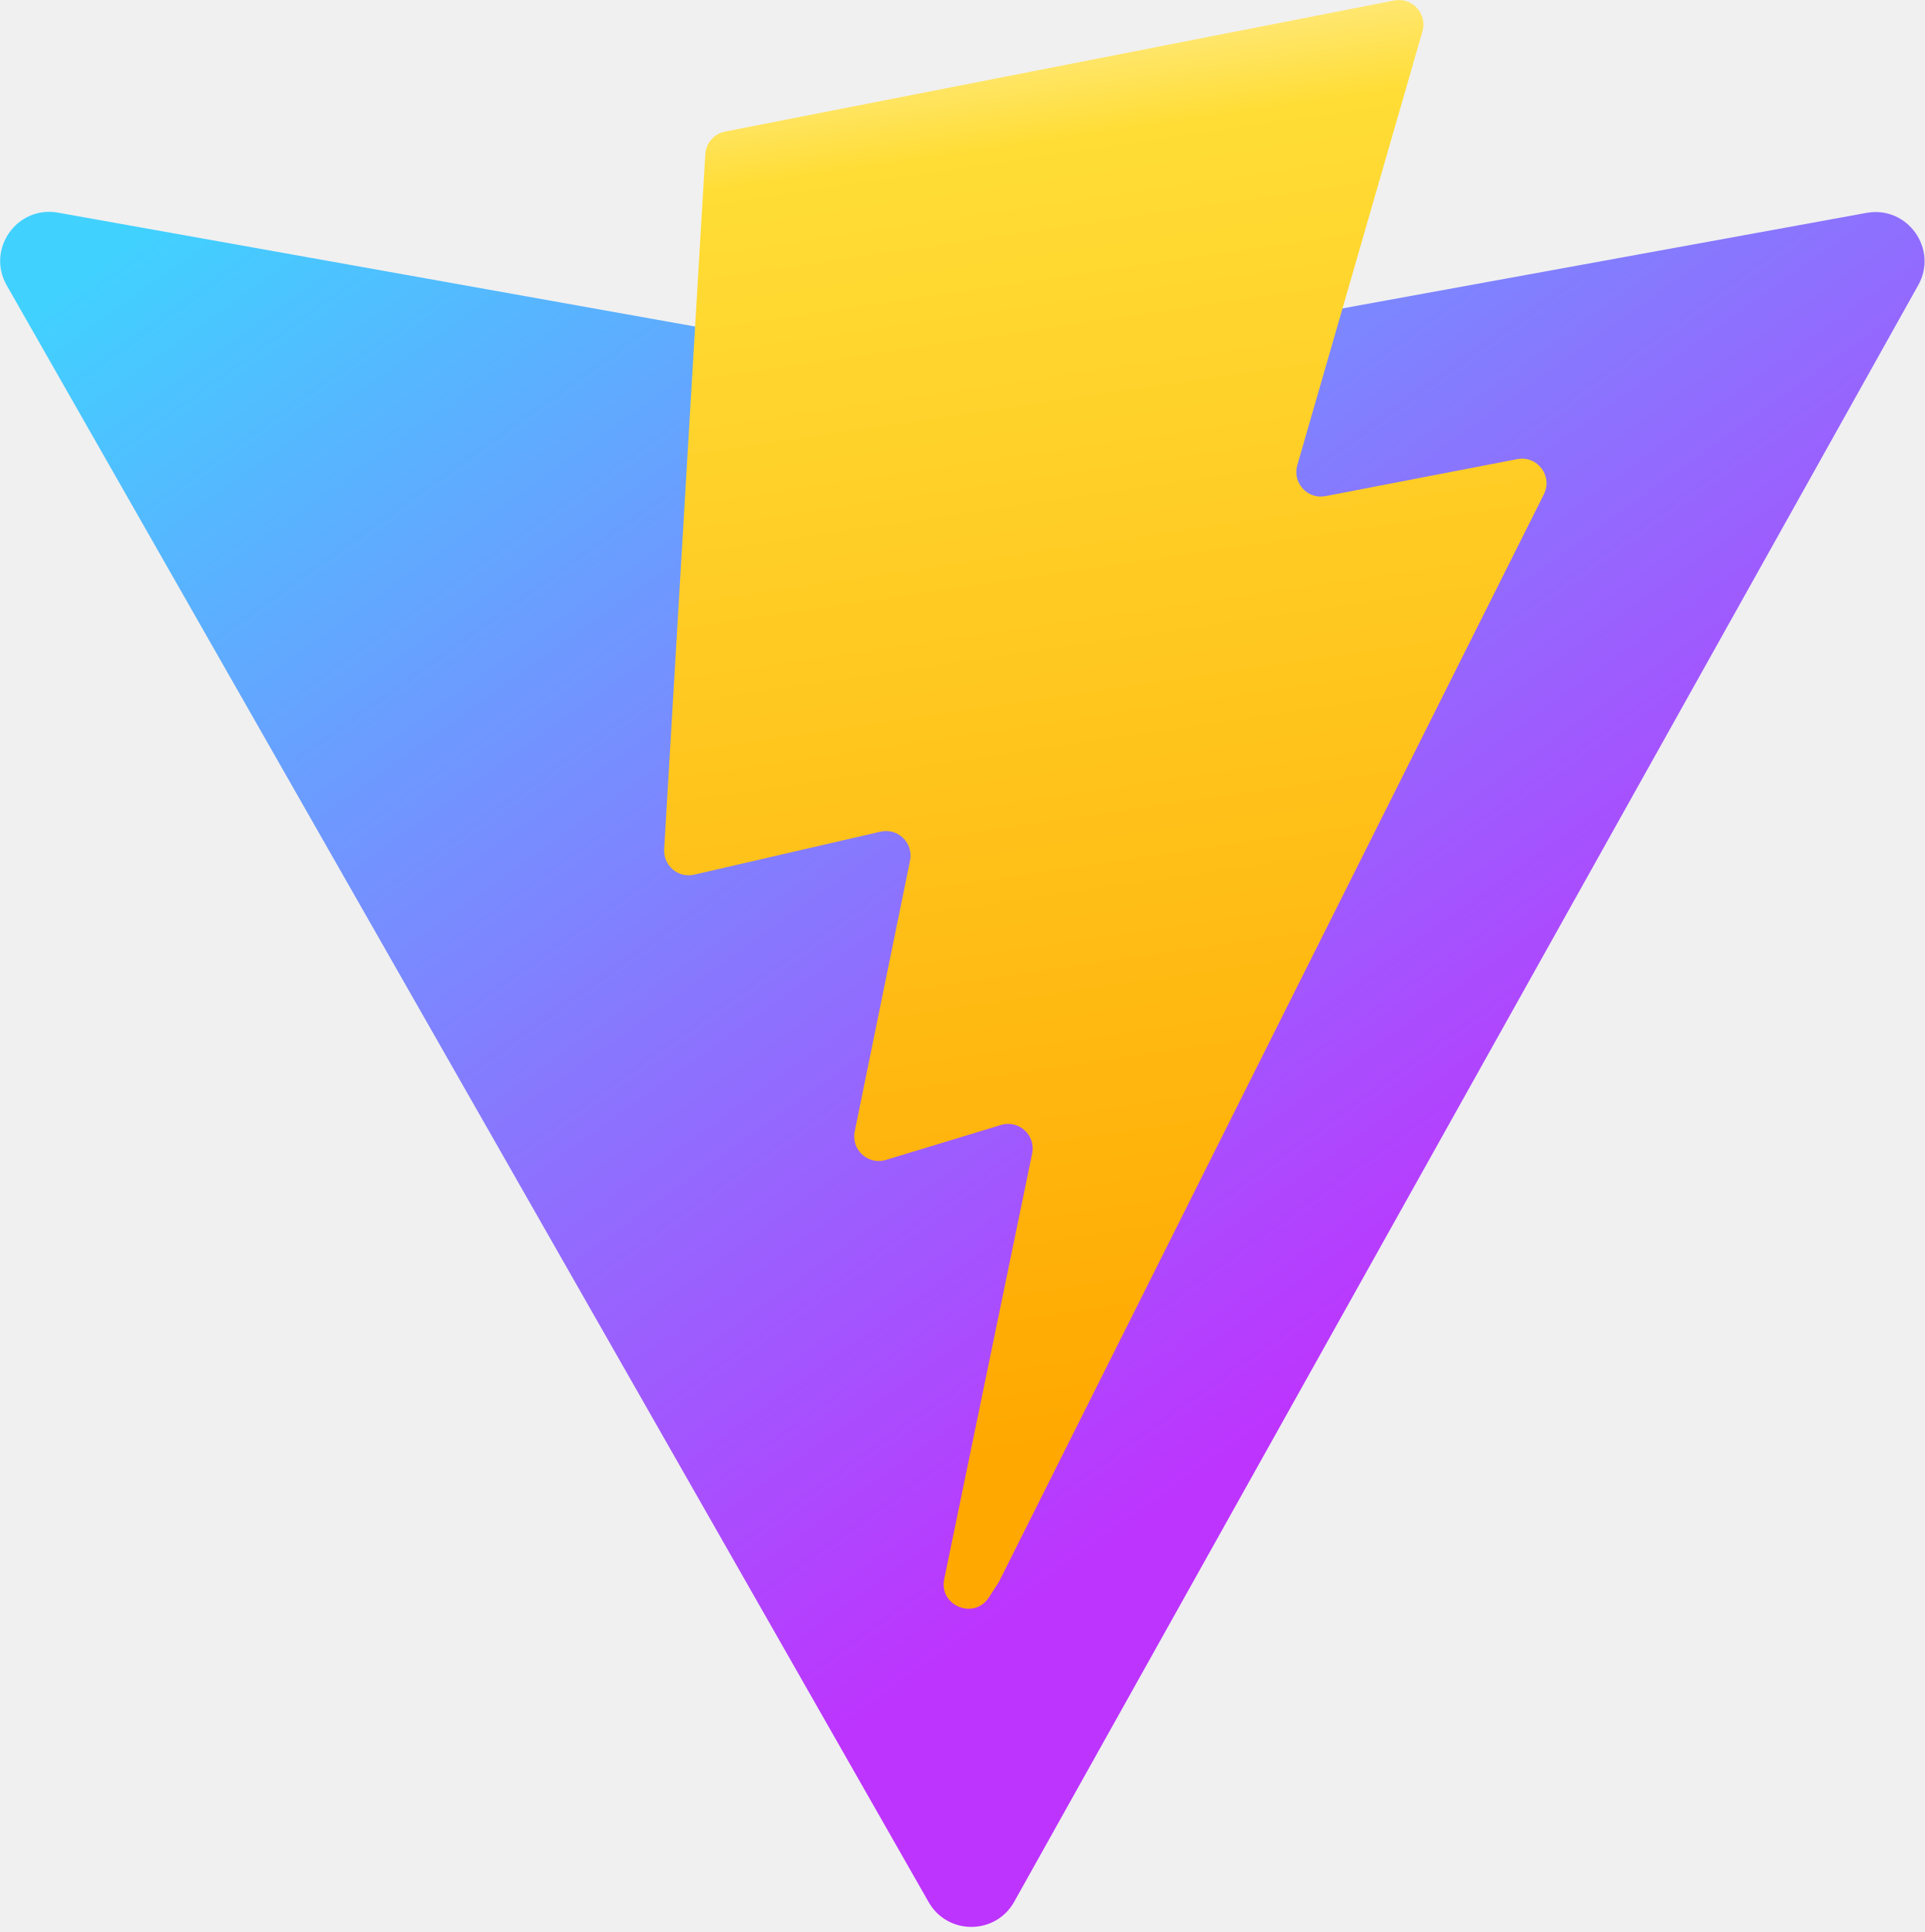
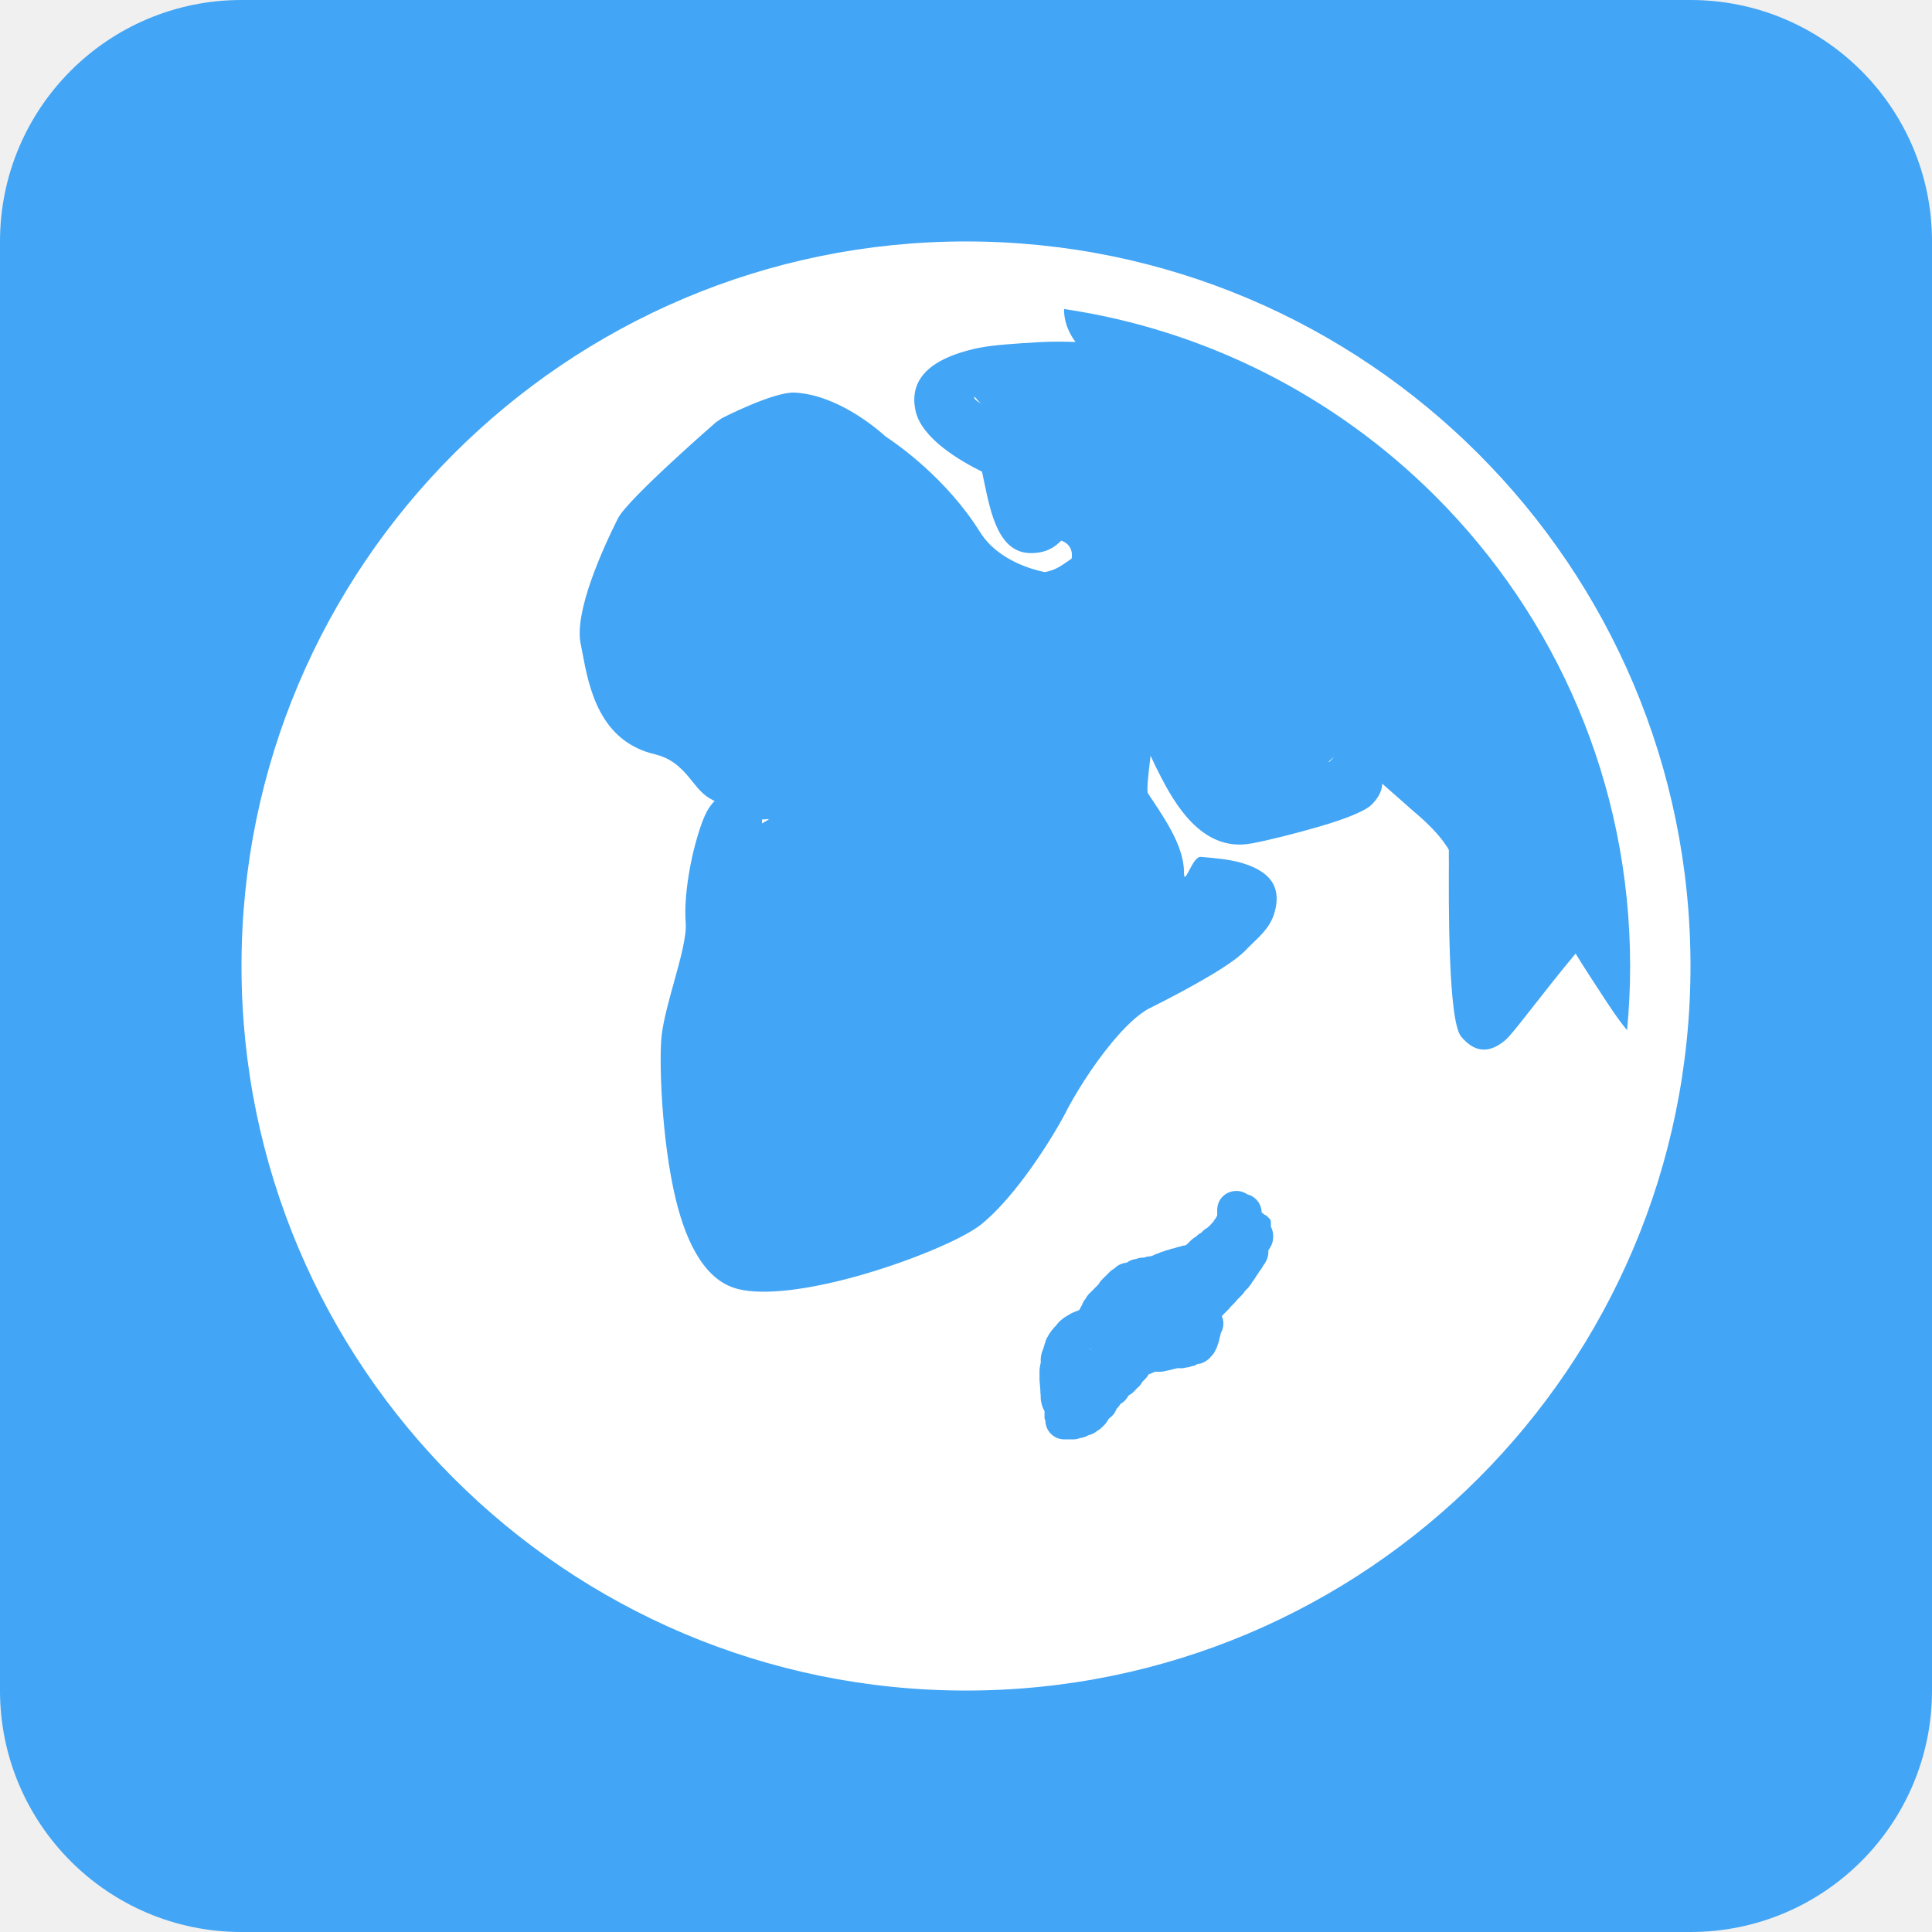
- <svg xmlns="http://www.w3.org/2000/svg" aria-hidden="true" role="img" class="iconify iconify--logos" width="31.88" height="32" preserveAspectRatio="xMidYMid meet" viewBox="0 0 256 257">
+ <svg xmlns="http://www.w3.org/2000/svg" xml:space="preserve" width="2048px" height="2048px" style="shape-rendering:geometricPrecision; text-rendering:geometricPrecision; image-rendering:optimizeQuality; fill-rule:evenodd; clip-rule:evenodd" viewBox="0 0 2048 2048">
  <defs>
-     <linearGradient id="IconifyId1813088fe1fbc01fb466" x1="-.828%" x2="57.636%" y1="7.652%" y2="78.411%">
-       <stop offset="0%" stop-color="#41D1FF" />
-       <stop offset="100%" stop-color="#BD34FE" />
-     </linearGradient>
-     <linearGradient id="IconifyId1813088fe1fbc01fb467" x1="43.376%" x2="50.316%" y1="2.242%" y2="89.03%">
-       <stop offset="0%" stop-color="#FFEA83" />
-       <stop offset="8.333%" stop-color="#FFDD35" />
-       <stop offset="100%" stop-color="#FFA800" />
-     </linearGradient>
+     <style type="text/css">
+    
+     .fil0 {fill:#42A5F5}
+     .fil1 {fill:white;fill-rule:nonzero}
+    
+   </style>
  </defs>
-   <path fill="url(#IconifyId1813088fe1fbc01fb466)" d="M255.153 37.938L134.897 252.976c-2.483 4.44-8.862 4.466-11.382.048L.875 37.958c-2.746-4.814 1.371-10.646 6.827-9.67l120.385 21.517a6.537 6.537 0 0 0 2.322-.004l117.867-21.483c5.438-.991 9.574 4.796 6.877 9.62Z" />
-   <path fill="url(#IconifyId1813088fe1fbc01fb467)" d="M185.432.063L96.44 17.501a3.268 3.268 0 0 0-2.634 3.014l-5.474 92.456a3.268 3.268 0 0 0 3.997 3.378l24.777-5.718c2.318-.535 4.413 1.507 3.936 3.838l-7.361 36.047c-.495 2.426 1.782 4.5 4.151 3.78l15.304-4.649c2.372-.72 4.652 1.36 4.15 3.788l-11.698 56.621c-.732 3.542 3.979 5.473 5.943 2.437l1.313-2.028l72.516-144.72c1.215-2.423-.88-5.186-3.54-4.672l-25.505 4.922c-2.396.462-4.435-1.77-3.759-4.114l16.646-57.705c.677-2.35-1.37-4.583-3.769-4.113Z" />
+   <g id="Layer_x0020_1">
+     <rect class="fil0" width="2048" height="2048" rx="256.001" ry="256.001" />
+     <path class="fil1" d="M1567.09 1567.15c-138.97,138.97 -330.973,224.906 -543.108,224.906 -424.068,0 -767.989,-343.947 -767.989,-768.014 0,-423.903 344.057,-768.096 767.989,-768.096 424.134,0 768.014,343.989 768.014,768.096 0,212.134 -85.936,404.139 -224.906,543.108zm-423.065 -178.479c-0.808,0.286 -1.592,0.621 -2.349,1.002 -2.699,0.824 -7.101,2.874 -9.387,4.541 -3.9,1.877 -9.145,5.988 -11.796,9.591 -0.696,0.704 -1.33,1.447 -1.899,2.223 -0.933,0.868 -1.77,1.813 -2.509,2.824 -0.987,1.05 -1.719,2.081 -2.51,3.269 -1.103,1.356 -2.001,2.822 -2.696,4.357 -1.291,1.944 -2.198,4.032 -2.738,6.174 -0.557,1.333 -1.114,3.078 -1.415,4.479 -0.514,1.307 -0.977,2.841 -1.372,4.14 -1.744,3.732 -2.541,8.803 -2.056,12.982 -0.399,1.404 -0.765,3.239 -0.935,4.689 -0.293,1.363 -0.449,2.784 -0.449,4.227l0 9.063c0,1.239 0.109,2.361 0.309,3.45 0.001,1.163 0.104,2.339 0.315,3.513 0,1.6 0.014,3.009 0.295,4.61 -0.005,1.798 0.038,3.524 0.33,5.295 0,2.435 -0.025,4.475 0.559,6.9 0.507,3.208 1.787,7.091 3.504,9.785l0 7.071c0,1.084 0.348,2.094 0.94,2.916 0,11.062 8.931,20.027 20,20.027l9.461 0c2.6,0 5.146,-0.506 7.509,-1.463 2.856,-0.3 5.657,-1.213 8.194,-2.739l0.709 -0.308c3.158,-0.684 6.184,-2.139 8.776,-4.367 3.248,-1.631 5.173,-3.742 7.626,-6.193 1.577,-1.522 2.928,-3.328 3.969,-5.394 0.507,-0.589 0.984,-1.213 1.426,-1.87 3.498,-2.362 6.209,-5.8 7.656,-9.841 1.709,-1.709 3.012,-3.198 4.18,-5.361 3.546,-1.917 6.445,-4.874 8.293,-8.463l0.807 -0.807c2.147,-1.104 4.069,-2.585 5.676,-4.357 0.94,-0.856 1.799,-1.801 2.563,-2.822 2.434,-1.822 4.442,-4.183 5.839,-6.911 0.67,-0.634 1.788,-1.755 2.383,-2.406 1.739,-1.578 3.197,-3.457 4.296,-5.556l6.759 -2.837 6.689 0c0.33,0 0.658,-0.032 0.98,-0.097l6.249 -1.25c1.688,-0.338 3.542,-0.88 5.233,-1.303l4.402 -1.101 5.635 0c1.007,0 2.233,-0.404 3.221,-0.651 2.291,-0.117 4.479,-0.62 6.503,-1.444l2.507 -0.502c1.121,-0.224 2.315,-1.033 3.372,-1.773 1.429,-0.12 4.53,-0.618 5.766,-1.371 2.203,-0.887 4.211,-2.154 5.943,-3.722 0.915,-0.522 1.722,-1.124 2.224,-2.192l0.522 -0.552c2.186,-1.989 3.928,-4.455 5.063,-7.235 1.095,-1.826 1.905,-3.842 2.372,-5.987 0.907,-1.981 1.473,-4.081 1.698,-6.209 0.69,-1.697 1.154,-3.514 1.354,-5.407 3.405,-5.708 3.643,-12.502 1.144,-18.236l0.236 -0.269c0.918,-0.794 1.752,-1.661 2.497,-2.589 1.046,-0.84 1.991,-1.773 2.831,-2.781 1.481,-1.234 2.744,-2.649 3.778,-4.189 2.213,-2.401 4.719,-4.319 6.58,-7.076 1.233,-1.233 2.466,-2.466 3.699,-3.699 1.892,-1.892 3.406,-3.385 4.762,-5.778 1.937,-1.938 3.95,-3.755 5.461,-6.06 0.927,-1.087 1.72,-2.249 2.378,-3.465 1.081,-1.337 2.177,-3.116 3.115,-4.524 0.677,-1.017 1.376,-2.016 1.961,-3.092 0.918,-1.133 1.694,-2.342 2.328,-3.604l0.228 -0.331c1.341,-1.417 2.445,-3.004 3.301,-4.698 0.451,-0.679 0.882,-1.341 1.272,-2.061 1.101,-1.35 1.839,-2.647 2.602,-4.174 1.85,-3.457 2.611,-7.459 2.297,-11.367 1.312,-1.576 2.134,-3.083 3.034,-4.884 2.961,-5.924 2.857,-14.184 -0.304,-20.004l0.001 -5.072c0,-1.701 -0.848,-3.202 -2.146,-4.106 -0.168,-0.242 -0.359,-0.469 -0.567,-0.677l0.001 -0.001c-0.785,-0.785 -1.55,-1.688 -2.552,-2.19l-1.774 -0.886c-0.575,-0.288 -0.899,-0.94 -1.437,-1.3l-1.369 -0.913c-0.104,-9.1 -6.314,-16.964 -15.089,-19.18 -3.455,-2.418 -7.612,-3.696 -11.842,-3.622 -11.133,0 -20.15,8.828 -20.15,20l0 6.252c-0.599,0.836 -1.135,1.72 -1.6,2.646 -1.002,1.167 -1.883,2.467 -2.617,3.894 -1.282,1.28 -2.557,2.476 -3.647,3.938 -0.95,0.711 -1.749,1.46 -2.583,2.291 -2.382,1.222 -4.533,2.93 -6.291,5.067l-0.289 0.243c-2.2,1.106 -3.847,2.414 -5.574,4.141 -3.718,1.911 -6.529,5.178 -9.461,8.109 -0.666,0.343 -1.318,0.725 -1.951,1.147 -1.649,0.347 -2.776,-0.102 -4.329,1.004 -2.483,0.36 -5.173,1.245 -7.554,2.022 -2.019,0.287 -3.893,0.905 -5.785,1.639 -1.746,0.307 -3.458,0.848 -5.088,1.622 -2.192,0.449 -3.777,1.159 -5.743,2.106 -1.433,0.455 -2.935,0.963 -4.28,1.633l-1.689 0.844c-0.821,0.167 -1.633,0.386 -2.432,0.656 -2.306,0.078 -4.514,0.546 -6.557,1.339 -3.05,0 -5.512,0.298 -8.38,1.461 -3.488,0.365 -6.711,1.626 -9.431,3.552 -0.47,0.151 -0.933,0.32 -1.387,0.504 -4.87,0.511 -9.217,2.769 -12.408,6.136 -2.15,1.103 -4.074,2.583 -5.683,4.352 -0.711,0.646 -1.376,1.343 -1.988,2.085 -1.411,1.168 -2.805,2.676 -4.121,3.992 -2.057,2.06 -3.633,3.689 -5.004,6.364 -1.513,1.429 -2.974,2.966 -4.448,4.44 -0.906,0.906 -1.824,1.785 -2.643,2.773 -2.498,2.066 -5.074,4.962 -6.501,7.805 -1.781,2.07 -3.07,4.419 -3.865,6.891 -0.892,1.259 -1.62,2.598 -2.187,3.987 -0.211,0.354 -0.497,0.993 -0.758,1.257zm-57.776 -141.194c17.828,-23.883 34.023,-50.223 43.578,-68.412l0.125 -0.374c8.435,-16.501 26.886,-47.289 48.794,-73.664 13.339,-16.059 27.515,-30.014 40.25,-36.492l0.025 0.048c22.5,-11.219 45.402,-23.461 64.569,-34.876 17.91,-10.666 31.937,-20.615 38.832,-28.524 11.378,-11.378 23.387,-20.654 28.328,-36.894 7.064,-23.228 0.715,-42.837 -33.204,-53.156l-0.25 -0.125c-13.6,-4.041 -29.196,-5.381 -44.432,-6.689 -9.086,-0.78 -17.804,33.77 -17.804,16.122 0,-28.765 -22.747,-59.968 -38.19,-83.493 -1.592,-2.505 0.474,-21.165 2.8,-39.826 4.237,9.172 8.034,17.017 10.794,22.123l-0.035 0.019c13.318,25.24 42.563,80.65 95.59,70.884l0.007 0.038c16.857,-3 47.187,-10.58 72.914,-18.09 24.984,-7.291 47.34,-15.804 54.685,-22.752 6.181,-6.181 11.284,-13.582 11.649,-22.599 8.099,7.102 15.491,13.648 21.334,18.821 7.219,6.39 12.79,11.322 13.921,12.247l0.027 -0.033c8.839,7.506 21.176,18.961 29.445,30.254 3.418,4.668 5.831,8.31 5.831,9.283 0,26.073 0.116,3.608 0.074,10.988 -0.247,43.204 -0.969,169.481 12.879,186.366 13.65,16.648 29.006,18.667 46.15,4.566l0.625 -0.5c4.73,-4.077 13.358,-15.073 24.904,-29.792 14.753,-18.807 35.197,-44.868 49.729,-62.106 8.962,14.613 19.03,29.959 26.279,41.01 8.968,13.726 17.789,27.552 28.284,40.191 2.143,-22.377 3.239,-45.06 3.239,-68 0,-194.365 -78.804,-370.424 -206.238,-497.872 -106.778,-106.788 -244.644,-176.527 -393.851,-198.604 -0.129,12.84 4.596,24.75 12.183,34.949 -11.571,-0.377 -25.084,-0.608 -38.642,0.204 -24.979,1.496 -48.418,2.903 -63.918,6.072l-0.124 0c-57.817,12.185 -73.056,37.478 -66.977,66.325 6.292,29.848 48.046,53.765 70.563,64.904 0.684,3.163 1.428,6.757 2.203,10.498 7.123,34.406 15.696,75.785 49.565,75.785 16.337,0 25.293,-6.159 32.113,-13.212 8.632,2.83 12.633,10.244 11.089,19.029l-0.044 -0.008c-0.022,0.116 -3.455,2.532 -10.289,7.091 -4.956,3.306 -11.102,6.08 -18.239,7.246 -12,-2.417 -49.43,-12.137 -68.256,-42.046l-0.022 0.014c-35.559,-57.161 -88.133,-93.698 -100.337,-101.706 -10.799,-9.759 -51.67,-44.007 -96.077,-46.53 -22.282,-1.266 -77.244,26.983 -77.401,27.064l-6.5 4.5c-0.267,0.234 -93.547,81.409 -103.781,101.799 -15.867,31.735 -46.706,99.091 -39.416,133.302l0.025 -0.005c0.509,2.443 1.071,5.448 1.672,8.653 6.893,36.811 17.718,94.591 77.675,108.253l-0.013 0.057c19.794,4.674 30.905,18.536 38.415,27.907 6.922,8.637 12.398,15.464 22.064,20.329l2.106 1.081c-2.996,2.949 -5.764,6.598 -8.255,11.075l0.043 0.024c-5.587,9.996 -13.317,34.556 -17.986,59.934 -3.632,19.746 -5.839,41.034 -4.468,58.123 1.134,14.042 -5.838,39.158 -12.556,63.364 -5.565,20.052 -10.987,39.584 -12.948,56.106 -2.818,23.851 -0.511,109.615 15.046,173.847 11.517,47.545 31.82,86.436 65.756,94.759l-0.015 0.06c28.814,7.165 76.054,0.054 122.368,-12.528 57.275,-15.56 116.689,-40.507 136.169,-56.425l0.125 -0.125c15.353,-12.588 31.171,-30.759 45.426,-49.858zm321.81 -439.752c5.598,-5.196 8.459,-7.769 1.649,-0.529 -0.274,0.13 -0.831,0.305 -1.649,0.529zm-594.544 60.666c2.532,-0.317 1.259,0.452 -0.915,1.652 -1.475,0.815 -3.366,1.828 -4.763,2.836 0.025,-1.377 0.013,-2.871 -0.035,-4.22 1.93,0.027 3.795,-0.087 5.707,-0.326l0.007 0.058zm226.518 -440.479c-4.078,-2.464 -6.844,-4.55 -7.107,-5.794 -0.963,-4.569 1.951,1.504 7.107,5.794z" />
+     <path class="fil1" d="M1156.72 1430.65c0.189,0.014 0.41,0.014 0.663,0.002 -3.657,-1.355 -5.215,-1.905 -0.663,-0.002z" />
+   </g>
</svg>
